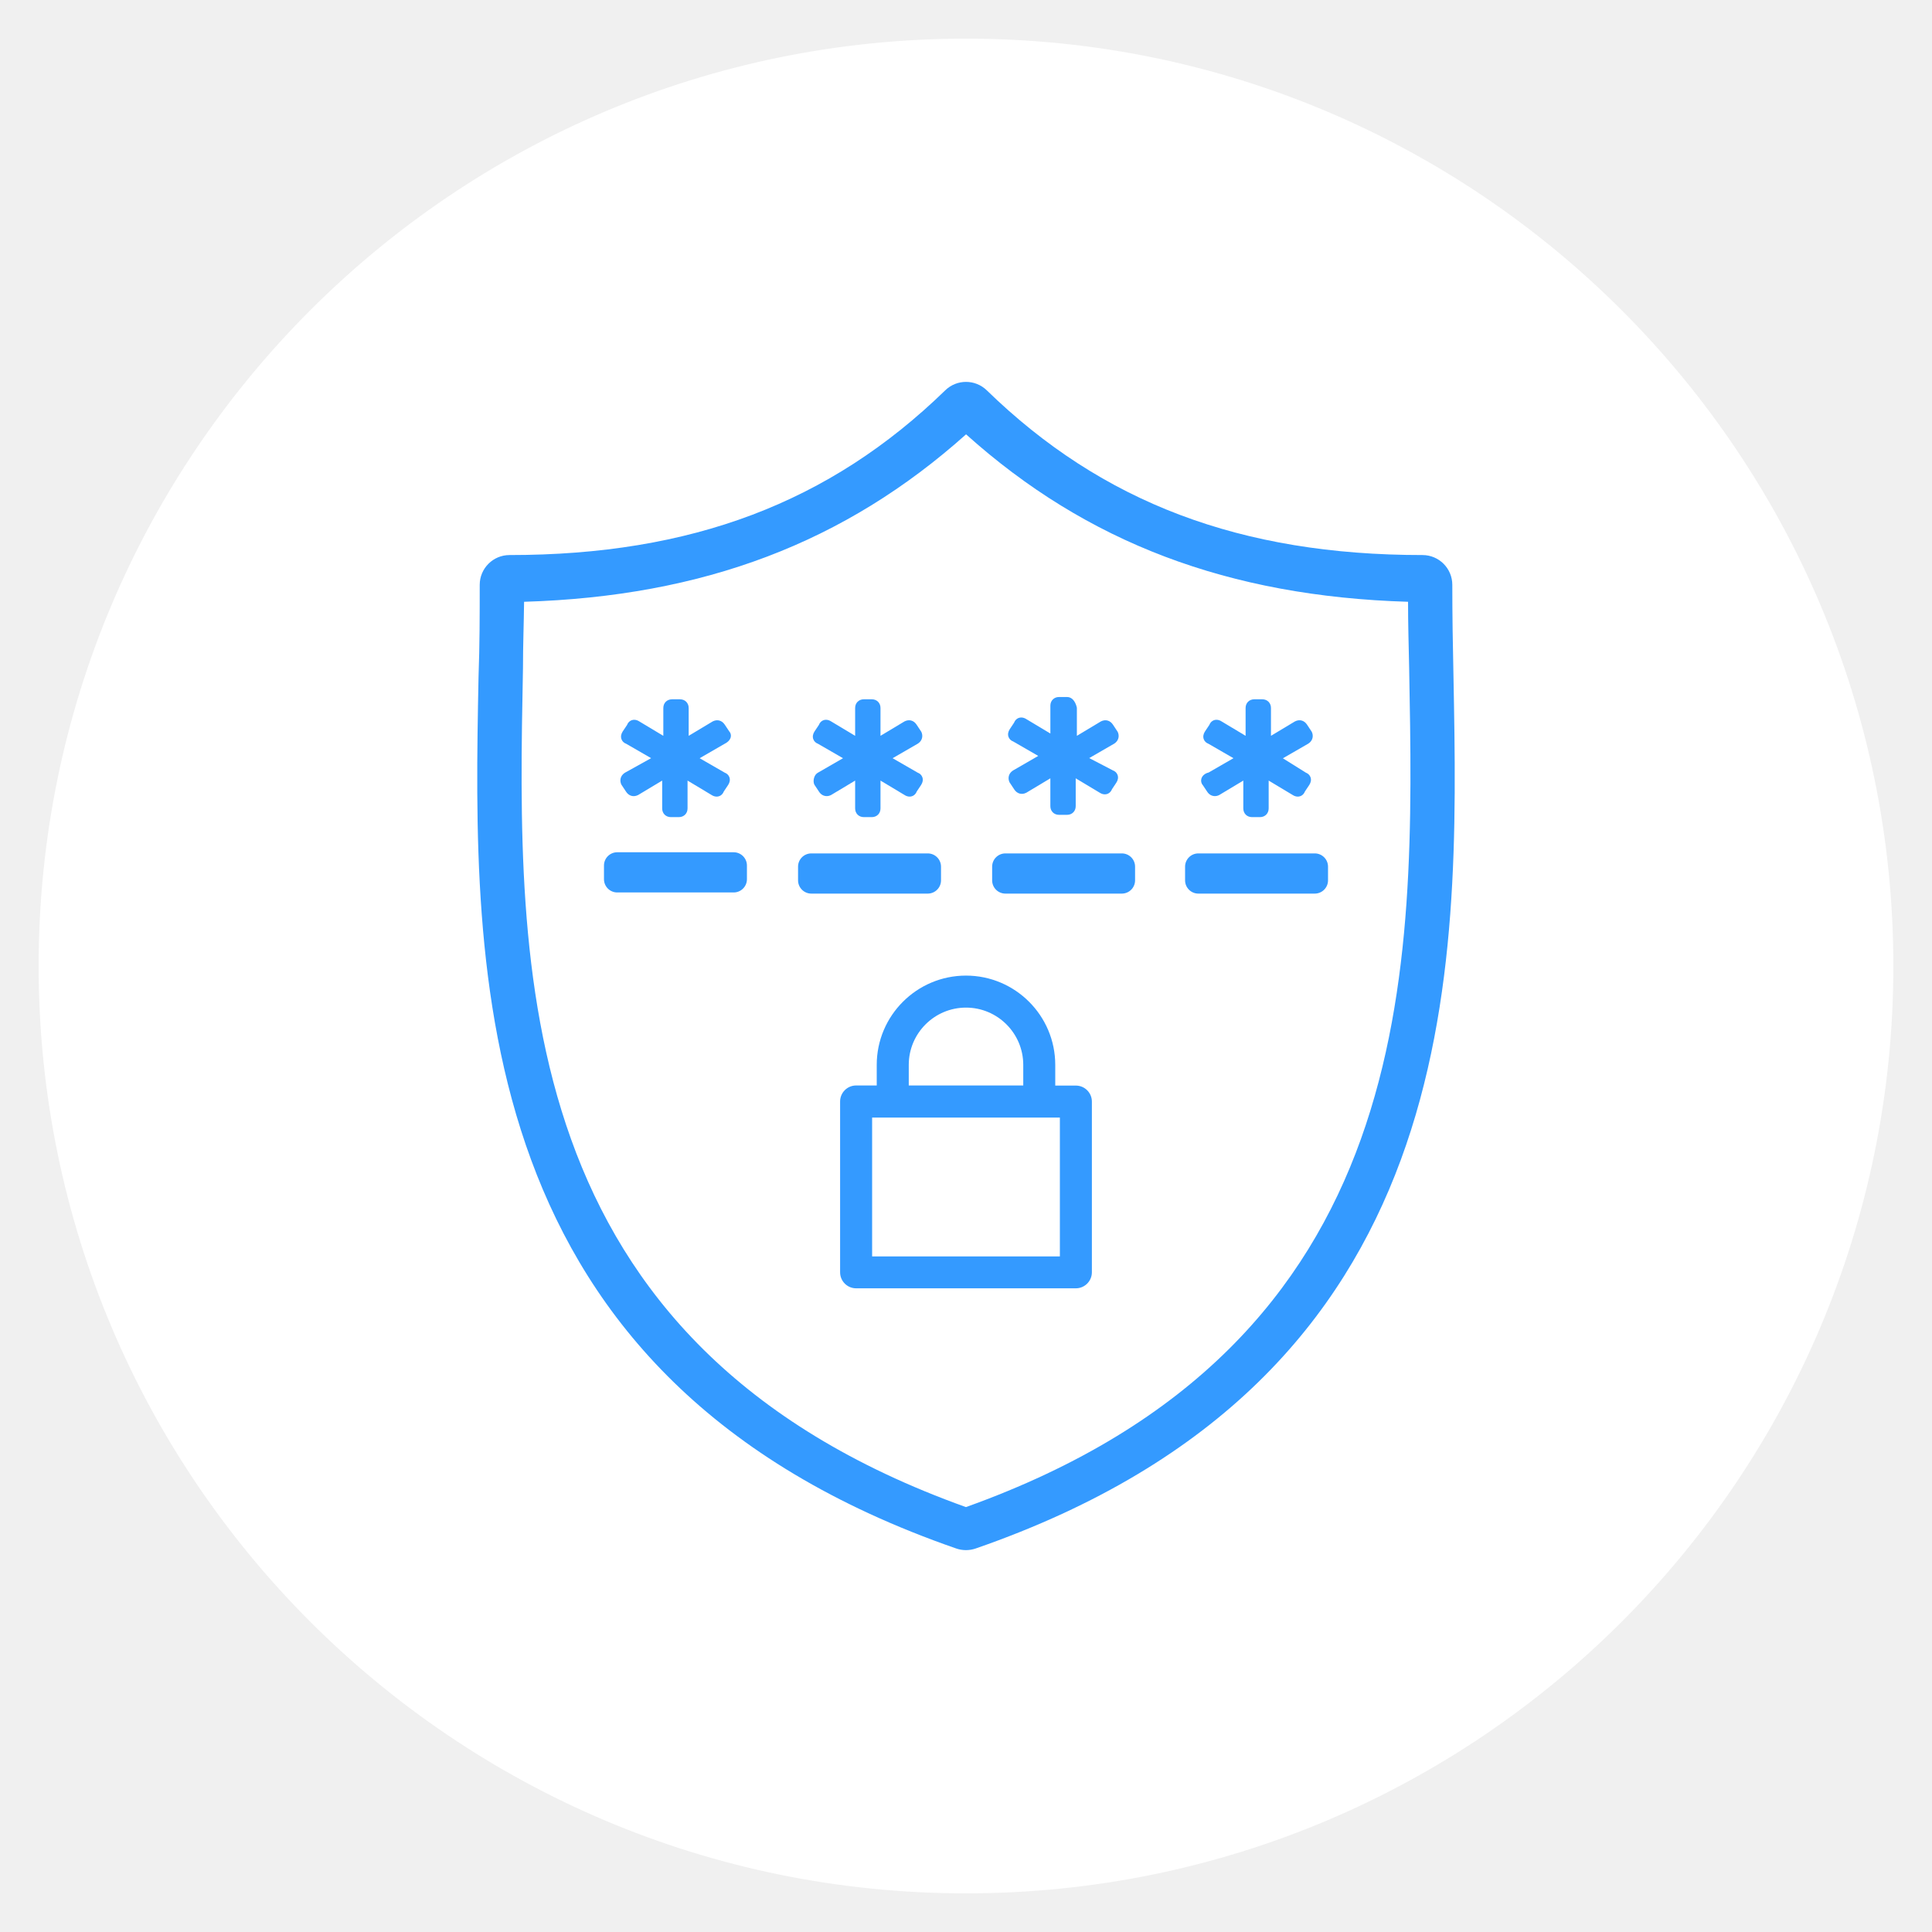
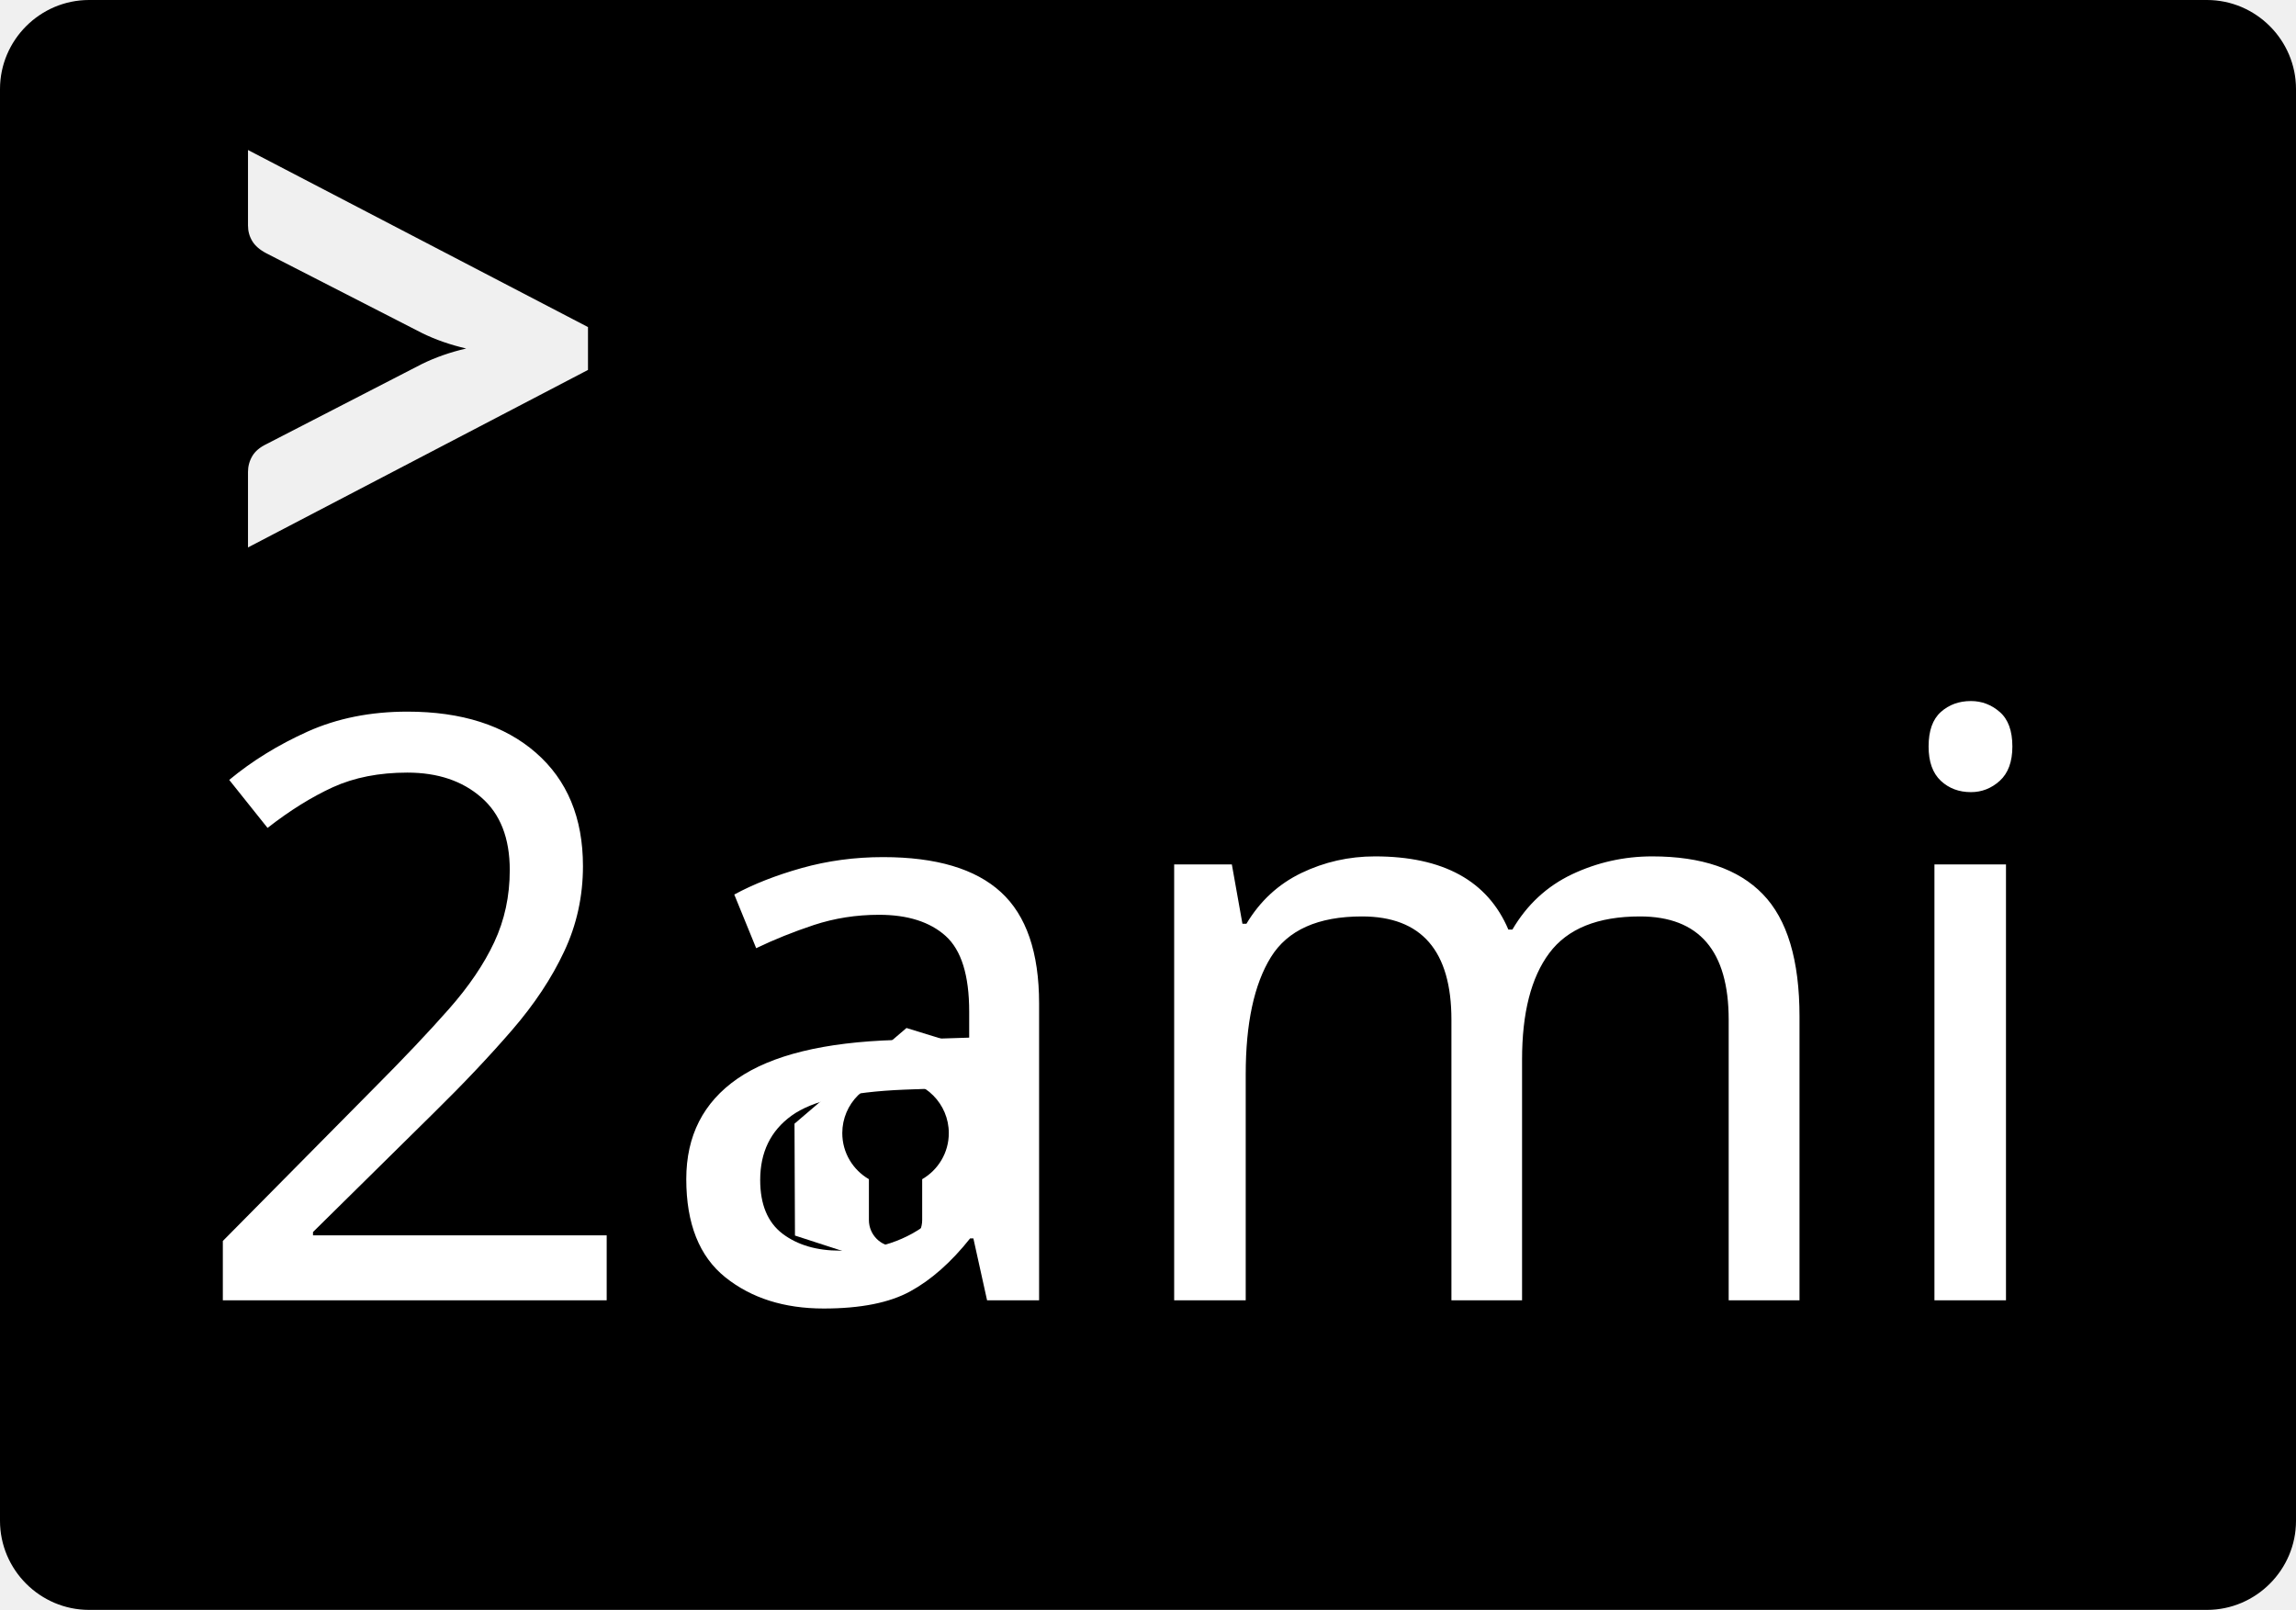
- <svg xmlns="http://www.w3.org/2000/svg" width="1200" height="1200" viewBox="0 0 1200 1200">
-   <g>
-     <circle stroke="none" fill="#FFFFFF" r="48%" cx="50%" cy="50%" />
-     <g transform="translate(600 600) scale(0.69 0.69) rotate(0) translate(-600 -600)" style="fill:#349aff">
-       <svg fill="#349aff" version="1.1" x="0px" y="0px" viewBox="100 100 100 100" enable-background="new 100 100 100 100" xml:space="preserve">
-         <g display="none">
-           <polygon display="inline" points="150.938,140.299 151.107,139.853 134.125,162.539 134.288,162.539 141.116,162.539    133.795,181.006 134.135,180.56 133.958,181.006 151.172,158.451 151.008,158.451 144.181,158.451 151.271,139.853  " />
-           <path display="inline" d="M181.799,163.861c-5.673,0-10.271-1.84-10.271-4.109v4.109c0,0.123,0.021,0.246,0.047,0.367   c3.363,0.602,6.045,1.912,7.331,3.572c0.919,0.109,1.888,0.168,2.894,0.168c5.672,0,10.271-1.84,10.271-4.107v-4.109   C192.07,162.021,187.471,163.861,181.799,163.861z" />
-           <path display="inline" d="M181.799,182.348c-0.704,0-1.391-0.027-2.055-0.082v4.109c0.664,0.053,1.351,0.082,2.055,0.082   c5.672,0,10.271-1.84,10.271-4.109v-4.107C192.07,180.51,187.471,182.348,181.799,182.348z" />
-           <path display="inline" d="M181.799,176.186c-0.704,0-1.391-0.027-2.055-0.082v4.109c0.664,0.053,1.351,0.082,2.055,0.082   c5.672,0,10.271-1.84,10.271-4.109v-4.107C192.07,174.346,187.471,176.186,181.799,176.186z" />
-           <path display="inline" d="M181.799,170.023c-0.706,0-1.396-0.029-2.063-0.084c0,0.029,0.008,0.057,0.008,0.084v4.025   c0.664,0.055,1.351,0.082,2.055,0.082c5.672,0,10.271-1.838,10.271-4.107v-4.109C192.07,168.184,187.471,170.023,181.799,170.023z" />
-           <path display="inline" d="M167.42,188.512c-5.673,0-10.271-1.84-10.271-4.109v3.897c-0.123,0.002-0.244,0.011-0.368,0.011   l-24.414,0.17h-0.084c-7.688,0-14.53-4.057-18.079-10.645c-3.21-6.084-2.45-13.518,1.943-18.84l20.782-25.173   c0.169-0.169,0.253-0.423,0.338-0.676h13.938c0.084,0.168,0.169,0.422,0.338,0.591l20.026,23.632   c-0.022,0.108-0.042,0.218-0.042,0.329c0,2.268,4.599,4.107,10.271,4.107c5.672,0,10.271-1.84,10.271-4.107   c0-2.27-4.6-4.109-10.271-4.109c-2.705,0-5.159,0.422-6.993,1.105l-19.123-22.563l6.843-12.249c0.76-1.352,0.76-3.041-0.085-4.393   c-0.845-1.437-2.28-2.196-3.97-2.196h-3.718c0.423-1.268,0.253-2.703-0.507-3.887c-0.845-1.267-2.281-2.027-3.801-2.027H138.28   c-1.521,0-2.957,0.761-3.802,2.027c-0.76,1.184-0.929,2.619-0.507,3.887h-4.308c-1.69,0-3.126,0.845-3.971,2.28   c-0.76,1.352-0.845,3.042,0,4.394l7.012,12.333l-19.853,23.991c-5.491,6.674-6.505,15.883-2.45,23.486   c4.224,7.939,12.587,12.84,21.795,12.84c0.084,0,0.084,0,0.169,0l24.414-0.168c1.676-0.016,3.312-0.209,4.902-0.532   c1.639,0.442,3.612,0.7,5.737,0.7c5.672,0,10.271-1.84,10.271-4.107v-4.109C177.69,186.672,173.092,188.512,167.42,188.512z    M129.41,117.856c0,0-0.084-0.085,0-0.169c0-0.085,0.085-0.169,0.338-0.169h7.435c0.676,0,1.352-0.338,1.774-0.93   c0.422-0.591,0.507-1.352,0.169-1.942l-1.098-2.619c0,0,0-0.085,0-0.169c0-0.085,0.084-0.169,0.253-0.169h12.249   c0.168,0,0.254,0.084,0.254,0.169c0.084,0.084,0,0.169,0,0.169l-1.014,2.534c-0.253,0.676-0.169,1.437,0.169,1.943   s1.013,0.929,1.773,0.929h6.844c0.168,0,0.254,0.085,0.338,0.169c0.084,0.085,0,0.169,0,0.169l-6.252,11.151h-4.983l2.112-4.309   c0.507-1.014,0.085-2.28-0.929-2.872c-1.014-0.507-2.281-0.084-2.873,0.93l-1.774,3.548l-1.774-3.548   c-0.507-1.014-1.774-1.437-2.872-0.93c-1.014,0.507-1.436,1.774-0.929,2.872l2.112,4.309h-5.068L129.41,117.856z" />
-           <path display="inline" d="M167.42,176.186c-5.673,0-10.271-1.84-10.271-4.107v4.107c0,2.27,4.599,4.109,10.271,4.109   c5.672,0,10.271-1.84,10.271-4.109v-4.107C177.69,174.346,173.092,176.186,167.42,176.186z" />
-           <path display="inline" d="M167.42,182.348c-5.673,0-10.271-1.838-10.271-4.107v4.107c0,2.27,4.599,4.109,10.271,4.109   c5.672,0,10.271-1.84,10.271-4.109v-4.107C177.69,180.51,173.092,182.348,167.42,182.348z" />
-           <ellipse display="inline" cx="167.42" cy="170.022" rx="10.271" ry="4.108" />
-         </g>
-         <g>
-           <path d="M186.569,128.353c-0.054-2.422-0.089-4.702-0.089-6.946c0-1.233-1.001-2.234-2.235-2.234   c-13.633,0-24.021-3.925-32.684-12.355c-0.868-0.846-2.253-0.846-3.12,0c-8.672,8.431-19.051,12.355-32.684,12.355   c-1.234,0-2.235,1.001-2.235,2.234c0,2.218,0,4.471-0.089,6.92c-0.429,22.214-0.983,52.601,35.831,65.367   c0.475,0.165,0.992,0.165,1.466,0C187.544,180.928,186.989,150.541,186.569,128.353z M149.996,190.59   c-34.247-12.264-33.664-40.338-33.229-62.94c0-1.713,0.065-3.36,0.083-4.971c13.468-0.407,24.066-4.434,33.155-12.561   c9.053,8.127,19.688,12.154,33.155,12.561c0,1.611,0.046,3.258,0.083,4.971C183.661,150.251,184.244,178.326,149.996,190.59z" />
-           <g>
-             <g>
-               <path d="M132.572,141.468h-8.735c-0.548,0-0.994,0.446-0.994,0.994v1.027c0,0.549,0.446,0.994,0.994,0.994h8.735     c0.548,0,0.995-0.445,0.995-0.994v-1.027C133.566,141.915,133.12,141.468,132.572,141.468z" />
-               <path d="M147.131,141.554h-8.735c-0.548,0-0.994,0.445-0.994,0.994v1.027c0,0.548,0.446,0.994,0.994,0.994h8.735     c0.548,0,0.995-0.446,0.995-0.994v-1.027C148.125,142,147.679,141.554,147.131,141.554z" />
-               <path d="M161.689,141.554h-8.734c-0.549,0-0.994,0.445-0.994,0.994v1.027c0,0.548,0.445,0.994,0.994,0.994h8.734     c0.549,0,0.994-0.446,0.994-0.994v-1.027C162.684,142,162.238,141.554,161.689,141.554z" />
-               <path d="M176.163,141.554h-8.735c-0.548,0-0.994,0.445-0.994,0.994v1.027c0,0.548,0.446,0.994,0.994,0.994h8.735     c0.549,0,0.994-0.446,0.994-0.994v-1.027C177.157,142,176.712,141.554,176.163,141.554z" />
-               <path d="M124.15,136.396l0.356,0.538c0.204,0.305,0.546,0.419,0.901,0.239l1.802-1.082v2.089c0,0.378,0.274,0.652,0.652,0.652     h0.599c0.378,0,0.652-0.274,0.652-0.652v-2.089l1.793,1.076c0.125,0.083,0.259,0.126,0.39,0.126c0.242,0,0.444-0.146,0.535-0.382     l0.327-0.491c0.125-0.188,0.159-0.391,0.097-0.572c-0.056-0.165-0.184-0.29-0.36-0.355l-1.874-1.08l1.879-1.085     c0.263-0.132,0.426-0.319,0.46-0.528c0.024-0.15-0.021-0.295-0.127-0.411l-0.332-0.498c-0.203-0.305-0.545-0.418-0.9-0.239     l-1.803,1.082v-2.089c0-0.378-0.274-0.651-0.651-0.651h-0.6c-0.377,0-0.651,0.273-0.651,0.651v2.089l-1.794-1.076     c-0.124-0.083-0.259-0.127-0.389-0.127c-0.242,0-0.444,0.146-0.535,0.383l-0.328,0.491c-0.125,0.188-0.159,0.391-0.096,0.573     c0.056,0.164,0.184,0.289,0.36,0.354l1.867,1.077l-1.983,1.102C124.04,135.75,124.016,136.127,124.15,136.396z" />
-               <path d="M138.901,133.332l1.874,1.081l-1.879,1.084c-0.297,0.148-0.405,0.633-0.271,0.899l0.356,0.538     c0.138,0.208,0.341,0.322,0.571,0.322c0.107,0,0.216-0.026,0.329-0.083l1.803-1.082v2.089c0,0.378,0.274,0.652,0.651,0.652h0.6     c0.377,0,0.651-0.274,0.651-0.652v-2.089l1.794,1.076c0.124,0.083,0.259,0.126,0.389,0.126c0.242,0,0.444-0.146,0.535-0.382     l0.328-0.491c0.125-0.188,0.159-0.391,0.097-0.572c-0.057-0.164-0.184-0.29-0.36-0.355l-1.874-1.08l1.903-1.1     c0.357-0.238,0.382-0.616,0.248-0.885l-0.357-0.538c-0.203-0.305-0.545-0.419-0.9-0.239l-1.803,1.082v-2.089     c0-0.378-0.274-0.651-0.651-0.651h-0.6c-0.377,0-0.651,0.273-0.651,0.651v2.089l-1.794-1.076     c-0.124-0.083-0.259-0.127-0.389-0.127c-0.242,0-0.444,0.146-0.535,0.383l-0.328,0.491c-0.125,0.188-0.159,0.391-0.096,0.573     C138.598,133.141,138.725,133.266,138.901,133.332z" />
-               <path d="M153.546,133.16l1.873,1.081l-1.903,1.099c-0.357,0.238-0.381,0.616-0.247,0.886l0.356,0.537     c0.203,0.306,0.547,0.419,0.9,0.239l1.803-1.081v2.089c0,0.377,0.273,0.651,0.651,0.651h0.6c0.378,0,0.651-0.274,0.651-0.651     v-2.089l1.794,1.075c0.124,0.083,0.259,0.127,0.39,0.127c0.241,0,0.443-0.146,0.535-0.382l0.327-0.492     c0.125-0.187,0.159-0.39,0.097-0.572c-0.057-0.166-0.187-0.292-0.365-0.356l-1.765-0.918l1.886-1.089     c0.357-0.238,0.382-0.616,0.247-0.885l-0.356-0.538c-0.203-0.305-0.545-0.419-0.9-0.239l-1.803,1.082v-2.089l-0.007-0.054     c-0.122-0.489-0.388-0.77-0.73-0.77h-0.6c-0.378,0-0.651,0.274-0.651,0.651v2.089l-1.794-1.075     c-0.124-0.083-0.259-0.127-0.39-0.127c-0.241,0-0.443,0.146-0.535,0.383l-0.326,0.491c-0.125,0.188-0.16,0.391-0.098,0.572     C153.242,132.969,153.369,133.095,153.546,133.16z" />
-               <path d="M168.099,136.934c0.138,0.208,0.341,0.322,0.571,0.322c0.107,0,0.216-0.026,0.329-0.083l1.803-1.082v2.089     c0,0.378,0.273,0.652,0.651,0.652h0.6c0.377,0,0.651-0.274,0.651-0.652v-2.089l1.794,1.076c0.124,0.083,0.259,0.126,0.389,0.126     c0.242,0,0.444-0.146,0.535-0.382l0.328-0.491c0.124-0.188,0.158-0.391,0.096-0.573c-0.056-0.162-0.182-0.287-0.355-0.353     l-1.72-1.075l1.917-1.106c0.357-0.238,0.382-0.616,0.247-0.885l-0.356-0.538c-0.203-0.305-0.546-0.419-0.9-0.239l-1.802,1.082     v-2.089c0-0.378-0.274-0.651-0.652-0.651h-0.6c-0.377,0-0.651,0.273-0.651,0.651v2.089l-1.794-1.076     c-0.124-0.083-0.259-0.127-0.389-0.127c-0.242,0-0.444,0.146-0.535,0.383l-0.328,0.491c-0.125,0.188-0.159,0.391-0.097,0.573     c0.057,0.164,0.185,0.289,0.36,0.354l1.873,1.081l-1.861,1.073c-0.274,0.065-0.477,0.234-0.544,0.455     c-0.053,0.176-0.012,0.362,0.107,0.495L168.099,136.934z" />
-             </g>
-             <path d="M158.242,158.97h-1.547v-1.555c0-3.692-3.004-6.695-6.695-6.695c-3.692,0-6.696,3.003-6.696,6.695v1.547h-1.547    c-0.662,0-1.201,0.539-1.201,1.201v12.814c0,0.662,0.539,1.201,1.201,1.201h16.485c0.656,0,1.195-0.533,1.201-1.193v-12.814    C159.443,159.509,158.904,158.97,158.242,158.97z M150,153.121c2.367,0,4.295,1.927,4.295,4.294v1.547h-8.589v-1.547    C145.706,155.048,147.632,153.121,150,153.121z M157.042,161.371v10.413h-14.084v-10.413H157.042z" />
-           </g>
-         </g>
-       </svg>
+ <svg xmlns="http://www.w3.org/2000/svg" width="742.852" height="520.85" viewBox="0 0 196.546 137.808" version="1.1" id="svg5">
+   <defs id="defs2" />
+   <g id="layer1" transform="translate(-39.81533,-139.3294)">
+     <g id="g1050" transform="matrix(2.259152,0,0,2.259152,25.13084,95.27589)">
+       <g id="g1034">
+         <path d="M 90.125,19.5 H 9.875 C 8.019,19.5 6.5,21.019 6.5,22.875 v 54.25 c 0,1.856 1.519,3.375 3.375,3.375 h 80.25 c 1.856,0 3.375,-1.519 3.375,-3.375 V 22.875 C 93.5,21.019 91.981,19.5 90.125,19.5 Z M 28.78,33.517 15.897,40.243 v -2.859 c 0,-0.216 0.054,-0.417 0.162,-0.601 0.108,-0.184 0.287,-0.335 0.536,-0.455 l 5.897,-3.038 c 0.509,-0.249 1.066,-0.444 1.673,-0.585 C 23.558,32.564 23,32.37 22.492,32.12 l -5.897,-3.021 c -0.249,-0.13 -0.428,-0.285 -0.536,-0.463 -0.108,-0.178 -0.162,-0.376 -0.162,-0.593 v -2.859 l 12.883,6.709 z" id="path1032" />
+       </g>
+     </g>
+     <text xml:space="preserve" style="font-style:normal;font-weight:normal;font-size:69.604px;line-height:1.25;font-family:sans-serif;fill:#000000;fill-opacity:1;stroke:none;stroke-width:3.729" x="55.545" y="250.635" id="text1820">
+       <tspan id="tspan1818" style="font-style:normal;font-variant:normal;font-weight:normal;font-stretch:normal;font-size:69.604px;font-family:'Hack Nerd Font Mono';-inkscape-font-specification:'Hack Nerd Font Mono';fill:#ffffff;stroke-width:3.729" x="55.545" y="250.635">2ami</tspan>
+     </text>
+     <g id="g1030" transform="matrix(1.04829,0,0,1.04829,91.44449,107.1421)" style="fill:#ffffff">
+       <g id="g1014" style="fill:#ffffff" transform="matrix(0.9027765,0,0,0.9027765,-21.25973,66.00141)">
+         <path fill="#000000" d="m 50.991,53.886 -10.13,8.656 0.042,10.118 8.632,2.803 8.532,-3.773 3.044,-5.227 1.619,-8.957 z M 52.41,67.562 v 3.694 c 0,1.331 -1.079,2.41 -2.41,2.41 -1.331,0 -2.409,-1.079 -2.409,-2.41 v -3.694 c -1.438,-0.833 -2.408,-2.386 -2.408,-4.167 0,-2.661 2.156,-4.817 4.817,-4.817 2.661,0 4.818,2.156 4.818,4.817 0,1.782 -0.97,3.334 -2.408,4.167 z" id="path1012" style="fill:#ffffff" />
+       </g>
    </g>
  </g>
</svg>
